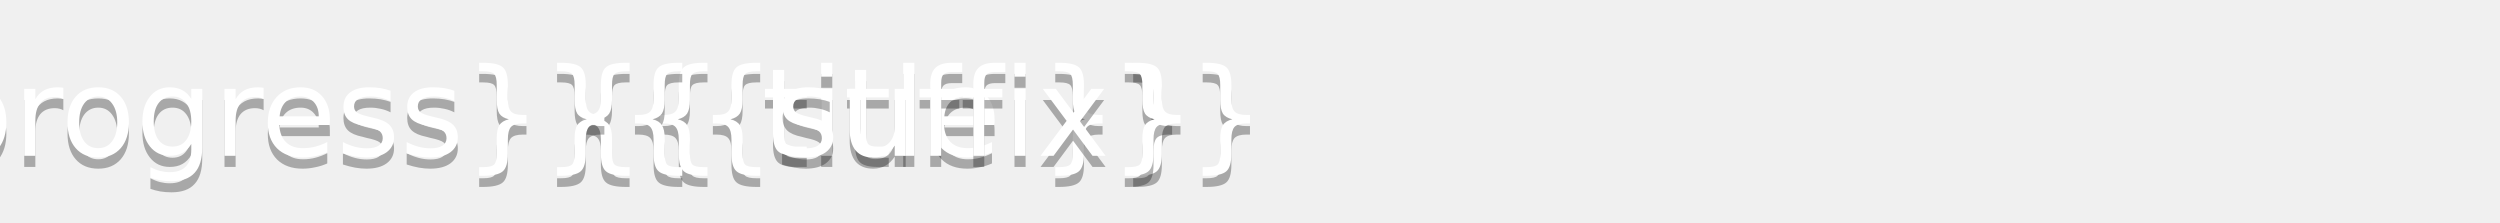
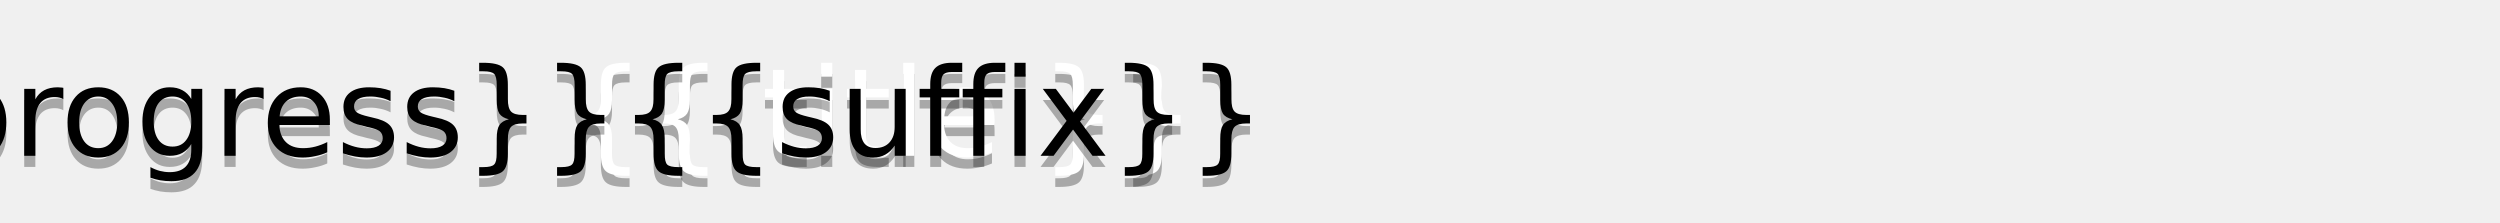
<svg xmlns="http://www.w3.org/2000/svg" width="{{ title_width + progress_width }}" height="20" version="1.1" preserveAspectRatio="xMidYMid">
  <linearGradient id="a" x2="0" y2="100%">
    <stop offset="0" stop-color="#bbb" stop-opacity=".1" />
    <stop offset="1" stop-opacity=".1" />
  </linearGradient>
  <rect rx="4" x="0" width="{{ title_width + progress_width }}" height="20" fill="#{{ title_color }}" />
-   <rect rx="4" x="{{ title_width }}" width="{{ progress_width }}" height="20" fill="#555" />
+   <rect rx="4" x="{{ title_width }}" width="{{ progress_width }}" height="20" fill="#{{ progress_background }}" />
  <rect rx="4" x="{{ title_width }}" width="{{ [progress/scale, 1] | min * progress_width | int }}" height="20" fill="{{ progress_color }}" />
  {% if title %}
    <path fill="{{ progress_color }}" d="M{{ title_width }} 0h4v20h-4z" />
  {% endif %}
  <rect rx="4" width="{{ title_width + progress_width }}" height="20" fill="url(#a)" />

  {% if title %}
    <g fill="#fff" text-anchor="left" font-family="DejaVu Sans,Verdana,Geneva,sans-serif" font-size="11">
    <text x="4" y="15" fill="#010101" fill-opacity=".3">
        {{ title }}
      </text>
    <text x="4" y="14">
        {{ title }}
      </text>
  </g>
  {% endif %}

-   <g fill="#fff" text-anchor="middle" font-family="DejaVu Sans,Verdana,Geneva,sans-serif" font-size="11">
+   <g fill="#{{ progress_number_color }}" text-anchor="middle" font-family="DejaVu Sans,Verdana,Geneva,sans-serif" font-size="11">
    <text x="{{ progress_width/2 | int + title_width }}" y="15" fill="#010101" fill-opacity=".3">
      {{progress}}{{suffix}}
    </text>
    <text x="{{ progress_width/2 | int + title_width }}" y="14">
      {{progress}}{{suffix}}
    </text>
  </g>
</svg>
